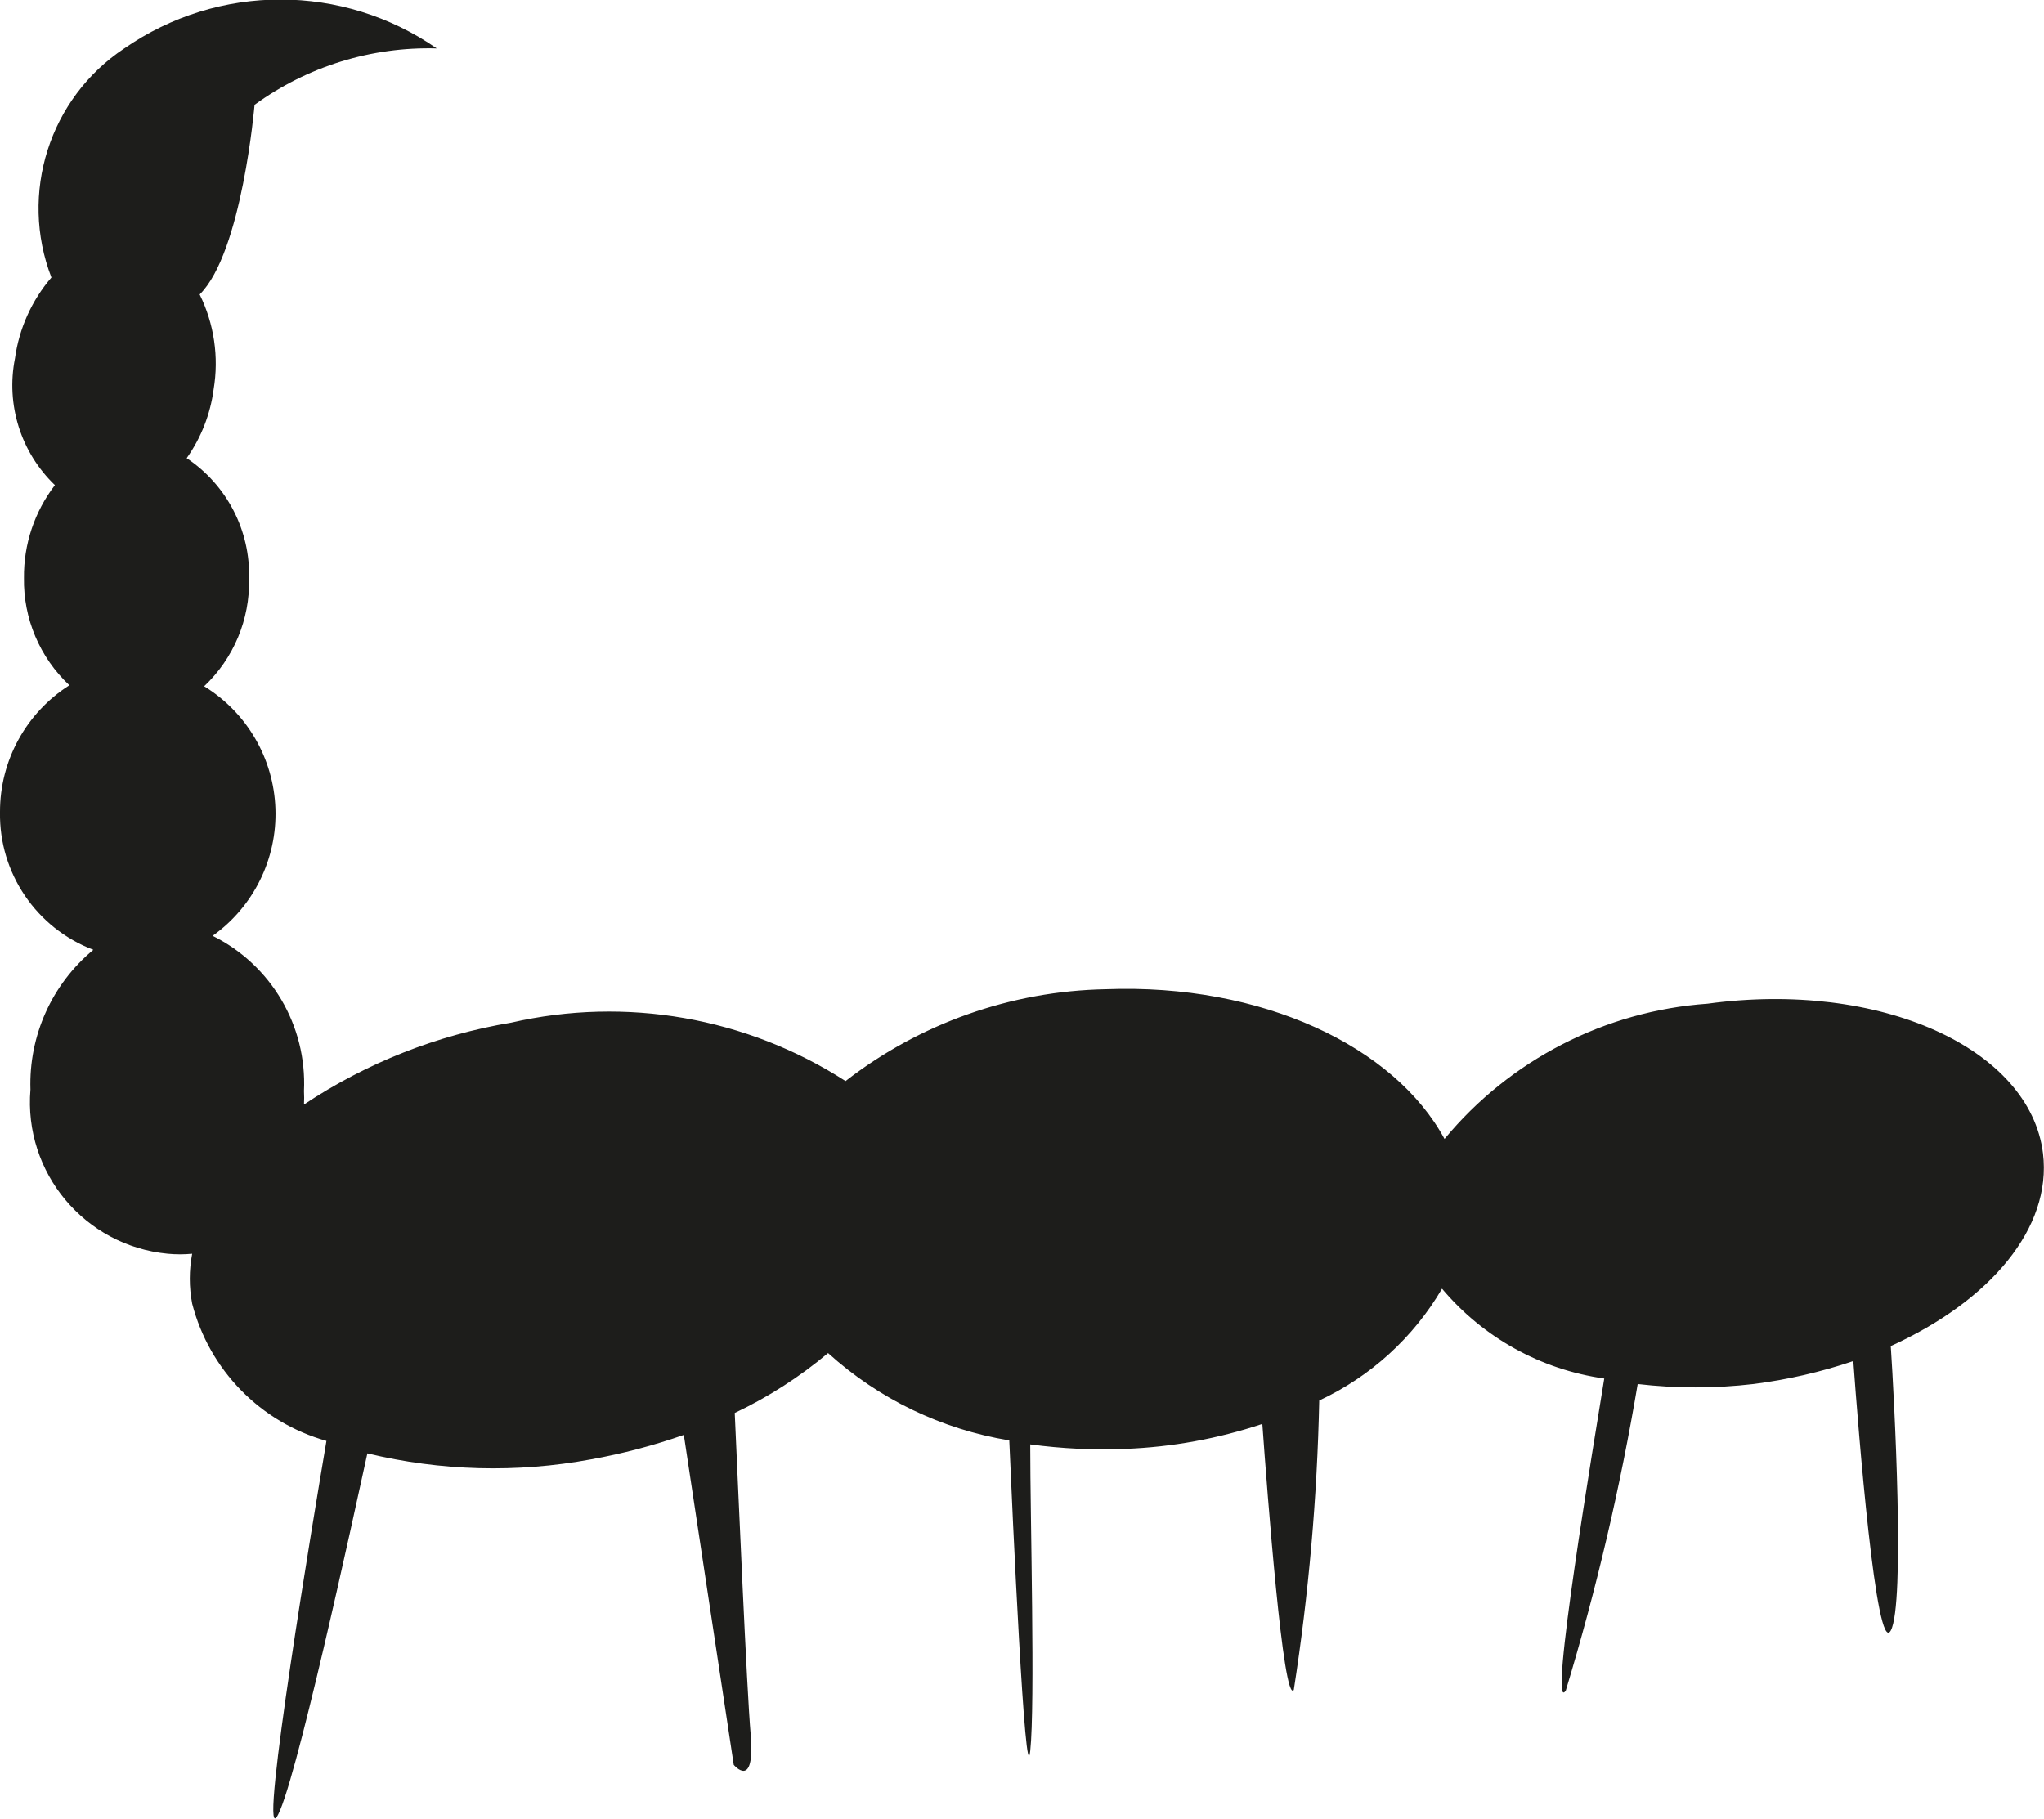
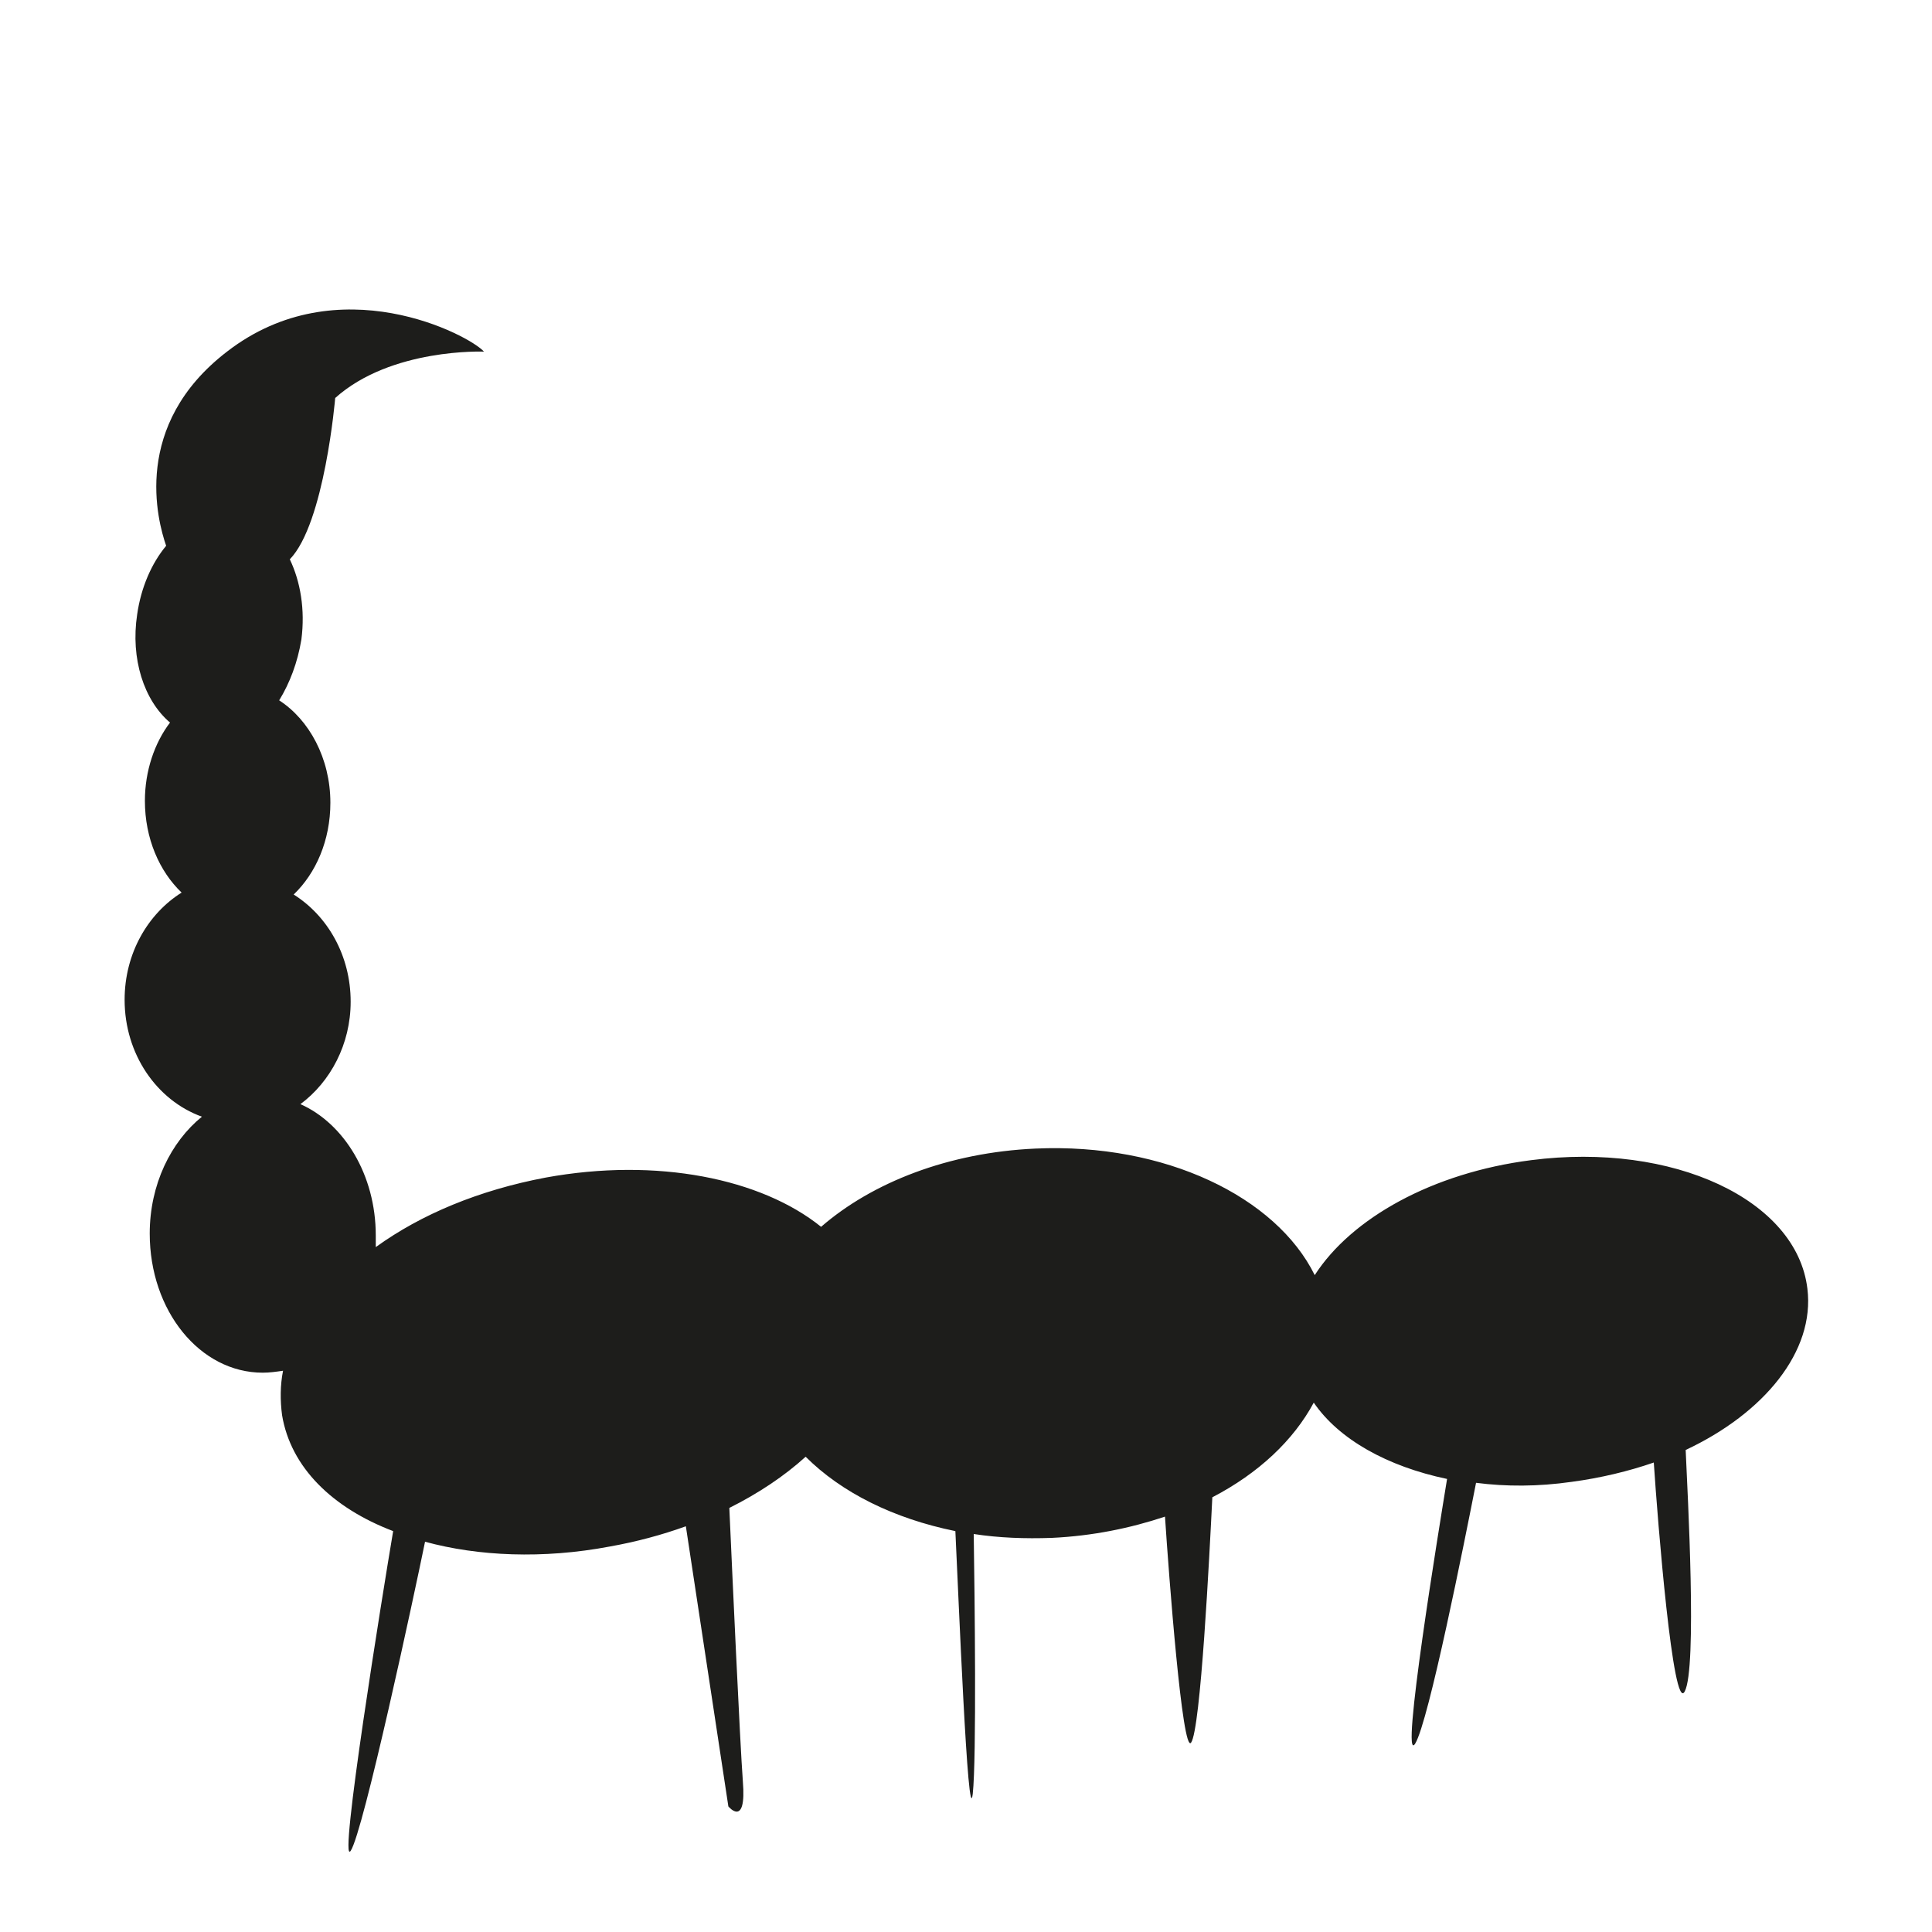
- <svg xmlns="http://www.w3.org/2000/svg" id="Ebene_1" data-name="Ebene 1" viewBox="0 0 40.95 36.43">
-   <defs>
-     <style>.cls-1{fill:#1d1d1b;}</style>
-   </defs>
-   <path class="cls-1" d="M46.12,33.14c-.26-2.11-3.27-3.47-6.72-3a7.53,7.53,0,0,0-5.27,2.71c-1-1.85-3.65-3.12-6.79-3a8.77,8.77,0,0,0-5.21,1.84,8.76,8.76,0,0,0-6.7-1.17,10.65,10.65,0,0,0-4.15,1.64,2.44,2.44,0,0,0,0-.27,3.3,3.3,0,0,0-1.83-3.11,3,3,0,0,0-.17-5,2.87,2.87,0,0,0,.9-2.15,2.81,2.81,0,0,0-1.25-2.42,3.08,3.08,0,0,0,.54-1.38,3.13,3.13,0,0,0-.28-1.9c.85-.84,1.1-3.8,1.1-3.8A5.93,5.93,0,0,1,13.94,11a5.49,5.49,0,0,0-6.26,0,3.85,3.85,0,0,0-1.46,4.59,3.15,3.15,0,0,0-.73,1.62,2.77,2.77,0,0,0,.8,2.54,3,3,0,0,0-.62,1.86,2.88,2.88,0,0,0,.91,2.15,3,3,0,0,0-1.39,2.54,2.9,2.9,0,0,0,1.87,2.76A3.49,3.49,0,0,0,5.8,31.86a3.05,3.05,0,0,0,2.75,3.29,2.63,2.63,0,0,0,.49,0,2.65,2.65,0,0,0,0,1,3.86,3.86,0,0,0,2.69,2.75c-.25,1.48-1.34,8-1,7.54s1.55-6.06,1.82-7.29a10.75,10.75,0,0,0,4.48.12,12.07,12.07,0,0,0,1.86-.49l1,6.61s.43.52.34-.6c-.08-.9-.25-4.93-.32-6.45a8.7,8.7,0,0,0,1.87-1.2,7.12,7.12,0,0,0,3.63,1.75c.06,1.39.32,7.15.42,6.22s0-4.67,0-6.14a10.88,10.88,0,0,0,1.91.09,9.87,9.87,0,0,0,2.74-.5c.1,1.39.42,5.62.63,5.33a43.71,43.71,0,0,0,.51-5.8,5.58,5.58,0,0,0,2.46-2.24,5.19,5.19,0,0,0,3.25,1.8c-.18,1.12-1.14,6.83-.77,6.25A49.54,49.54,0,0,0,38,37.76a10,10,0,0,0,2.32,0,10.26,10.26,0,0,0,2-.46c.1,1.38.46,5.93.75,5.4s.07-4.65,0-5.7C45.07,36.09,46.3,34.63,46.12,33.14Z" transform="translate(-5.19 -10.03)" />
+ <svg xmlns="http://www.w3.org/2000/svg" version="1.1" id="Ebene_1" x="0px" y="0px" viewBox="0 0 20 20" style="enable-background:new 0 0 20 20;" xml:space="preserve">
+   <style type="text/css">
+ 	.st0{fill:#1D1D1B;}
+ </style>
+   <path class="st0" d="M18.71,13.34c-0.11-0.92-1.39-1.52-2.86-1.33c-1.02,0.13-1.86,0.6-2.24,1.19c-0.4-0.81-1.55-1.37-2.89-1.31  c-0.9,0.04-1.69,0.35-2.22,0.81c-0.62-0.5-1.7-0.72-2.85-0.51c-0.69,0.13-1.29,0.38-1.76,0.72c0-0.04,0-0.08,0-0.12  c0-0.63-0.33-1.16-0.78-1.36c0.31-0.23,0.52-0.62,0.52-1.06c0-0.48-0.24-0.89-0.59-1.11c0.23-0.22,0.38-0.56,0.38-0.95  c0-0.46-0.22-0.86-0.53-1.06C3,7.07,3.08,6.86,3.12,6.62c0.04-0.31-0.01-0.6-0.12-0.83c0.36-0.37,0.47-1.67,0.47-1.67  C4.05,3.6,5.01,3.64,5.01,3.64c-0.15-0.17-1.51-0.89-2.66,0C1.36,4.4,1.63,5.39,1.72,5.65C1.57,5.83,1.46,6.08,1.42,6.36  C1.35,6.82,1.49,7.25,1.76,7.48c-0.16,0.21-0.26,0.5-0.26,0.81c0,0.39,0.15,0.73,0.38,0.95c-0.35,0.22-0.59,0.63-0.59,1.11  c0,0.56,0.33,1.04,0.8,1.21c-0.32,0.26-0.54,0.7-0.54,1.21c0,0.8,0.52,1.44,1.17,1.44c0.07,0,0.14-0.01,0.21-0.02  c-0.03,0.15-0.03,0.31-0.01,0.46c0.09,0.54,0.52,0.96,1.15,1.2c-0.11,0.65-0.57,3.5-0.44,3.31c0.13-0.19,0.66-2.66,0.77-3.2  c0.55,0.15,1.22,0.18,1.91,0.05c0.28-0.05,0.54-0.12,0.79-0.21l0.44,2.9c0,0,0.19,0.23,0.15-0.26c-0.03-0.4-0.11-2.16-0.14-2.83  c0.3-0.15,0.57-0.33,0.79-0.53c0.37,0.37,0.91,0.64,1.55,0.77c0.03,0.61,0.13,3.13,0.18,2.72c0.04-0.37,0.02-2.05,0.01-2.69  c0.26,0.04,0.53,0.05,0.81,0.04c0.42-0.02,0.81-0.1,1.17-0.22c0.04,0.61,0.18,2.46,0.27,2.34c0.1-0.14,0.19-1.94,0.22-2.54  c0.48-0.25,0.84-0.59,1.05-0.98c0.26,0.38,0.76,0.66,1.38,0.79c-0.08,0.49-0.49,2.99-0.33,2.74c0.14-0.23,0.51-2.09,0.63-2.7  c0.31,0.04,0.64,0.04,0.99-0.01c0.3-0.04,0.59-0.11,0.85-0.2c0.04,0.61,0.2,2.6,0.32,2.37c0.13-0.24,0.03-2.04,0.01-2.5  C18.26,14.63,18.79,13.99,18.71,13.34z" />
</svg>
